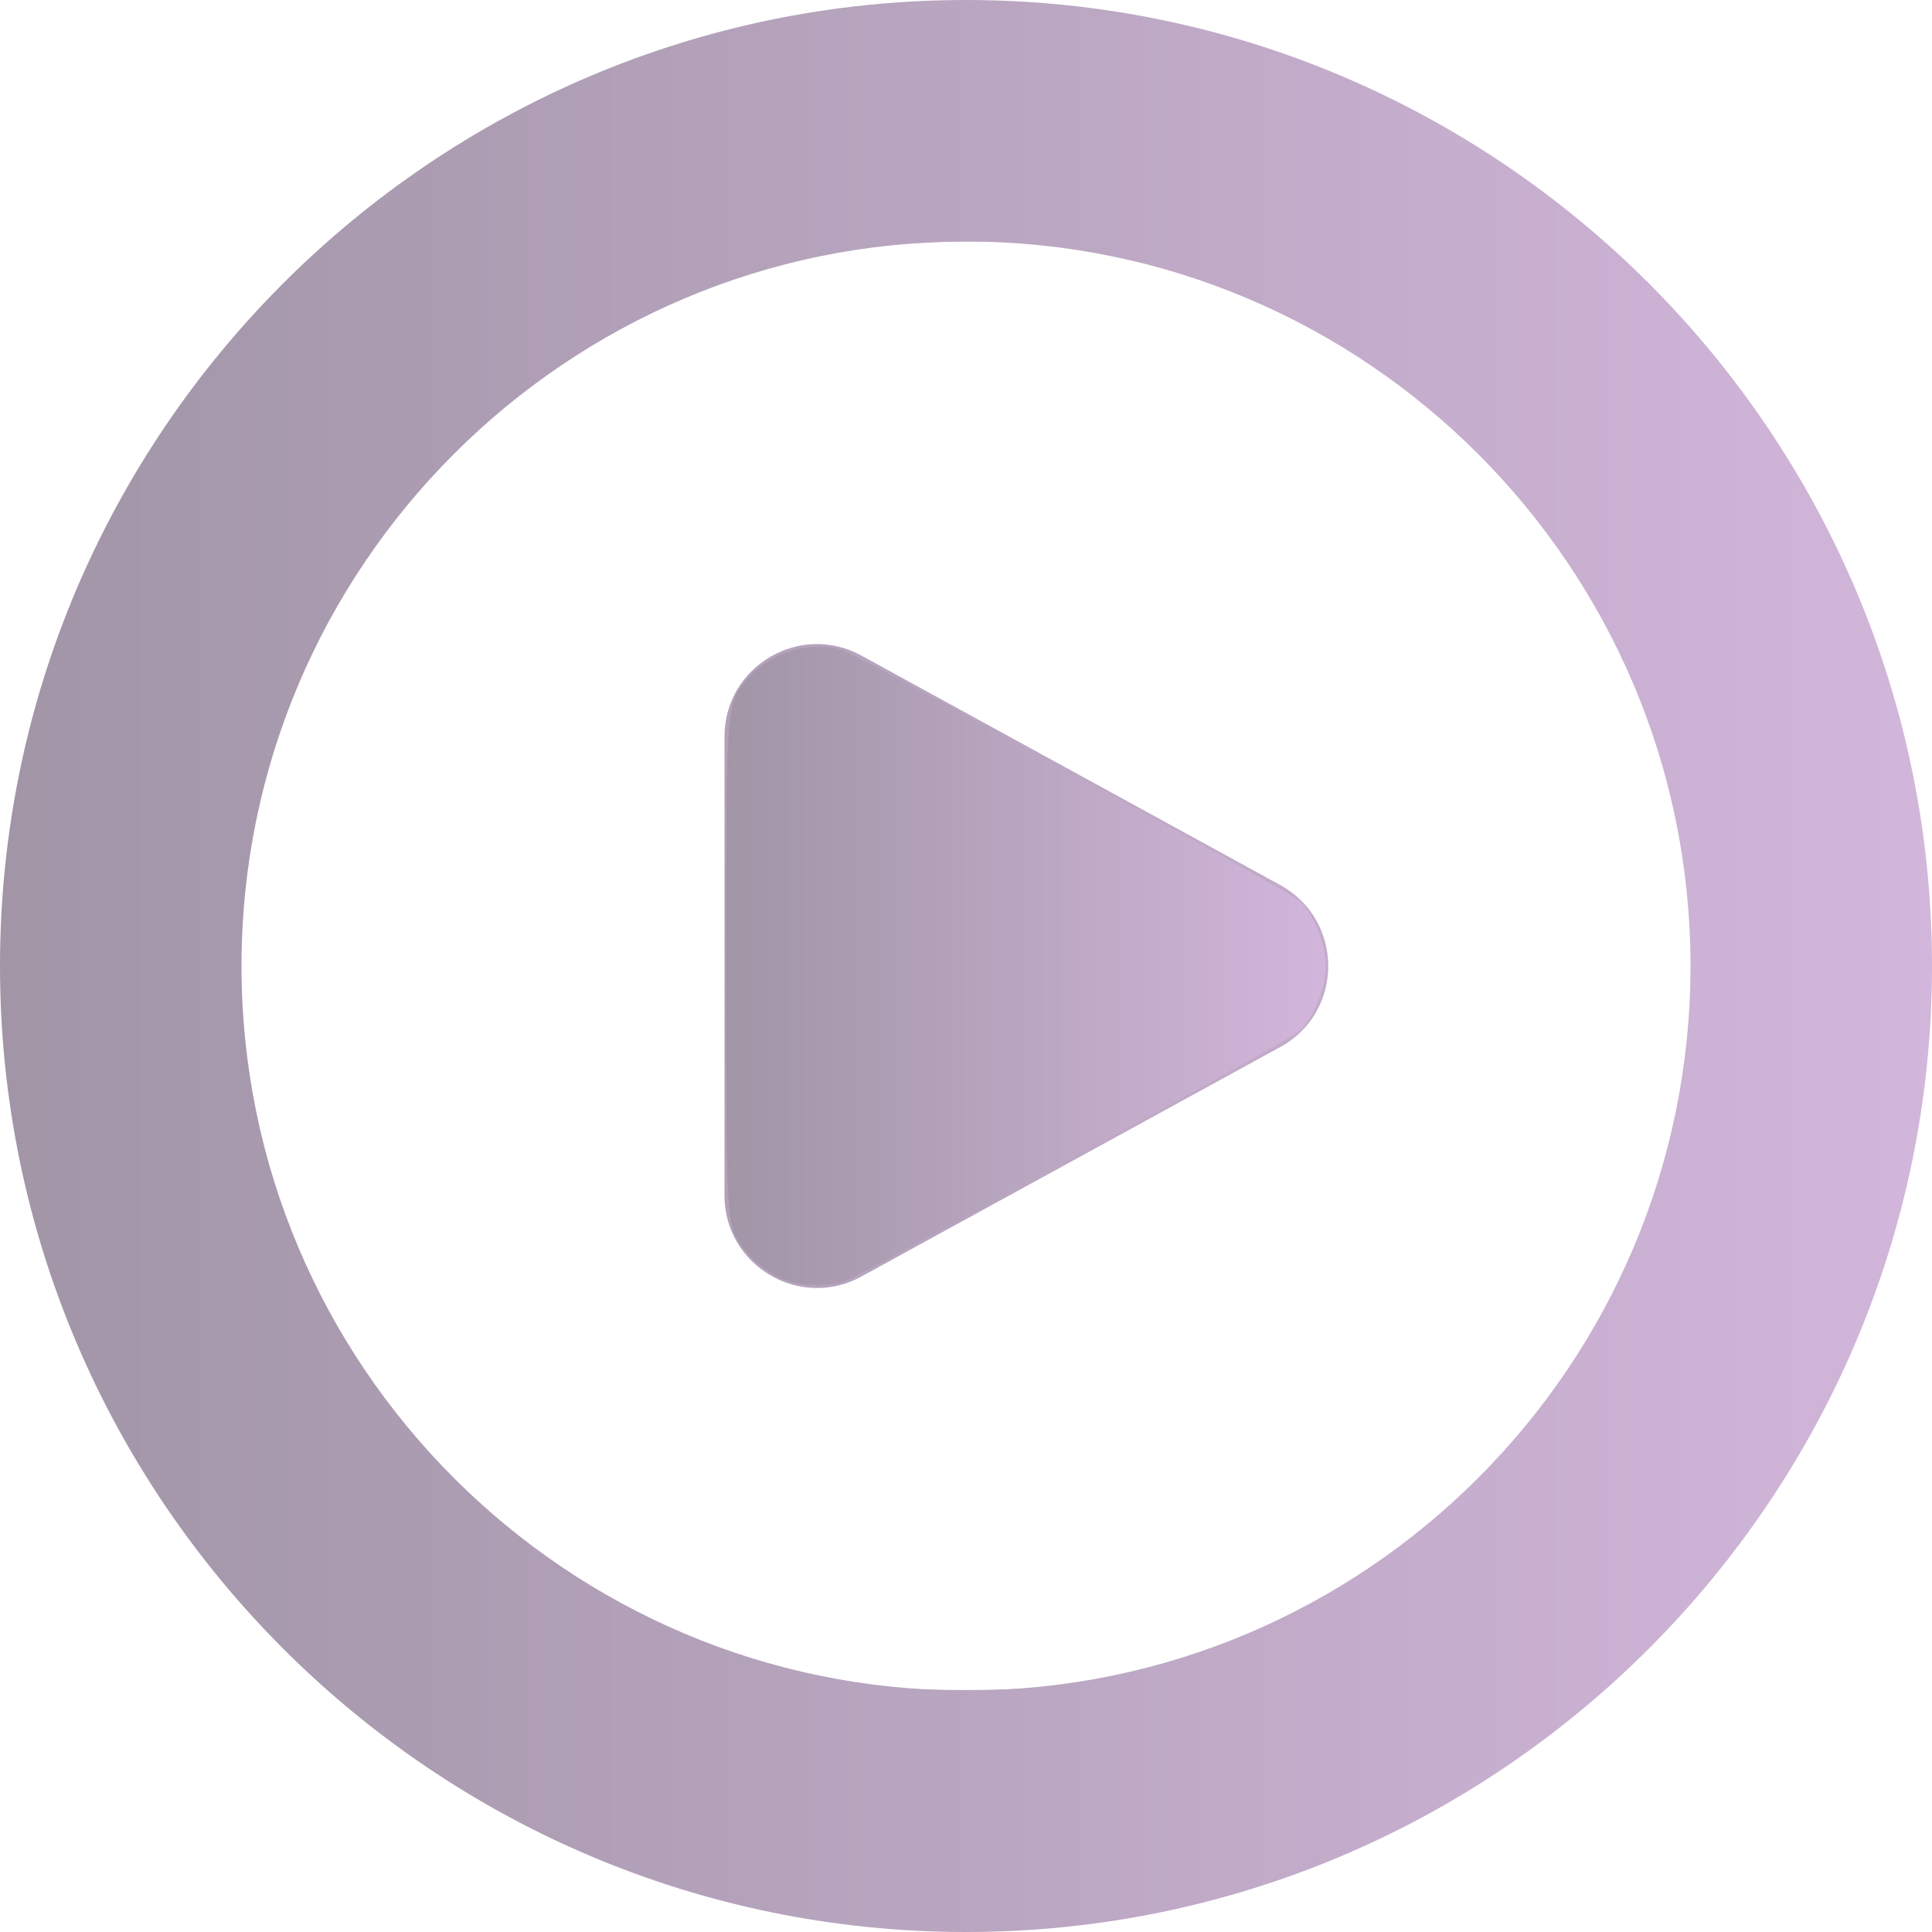
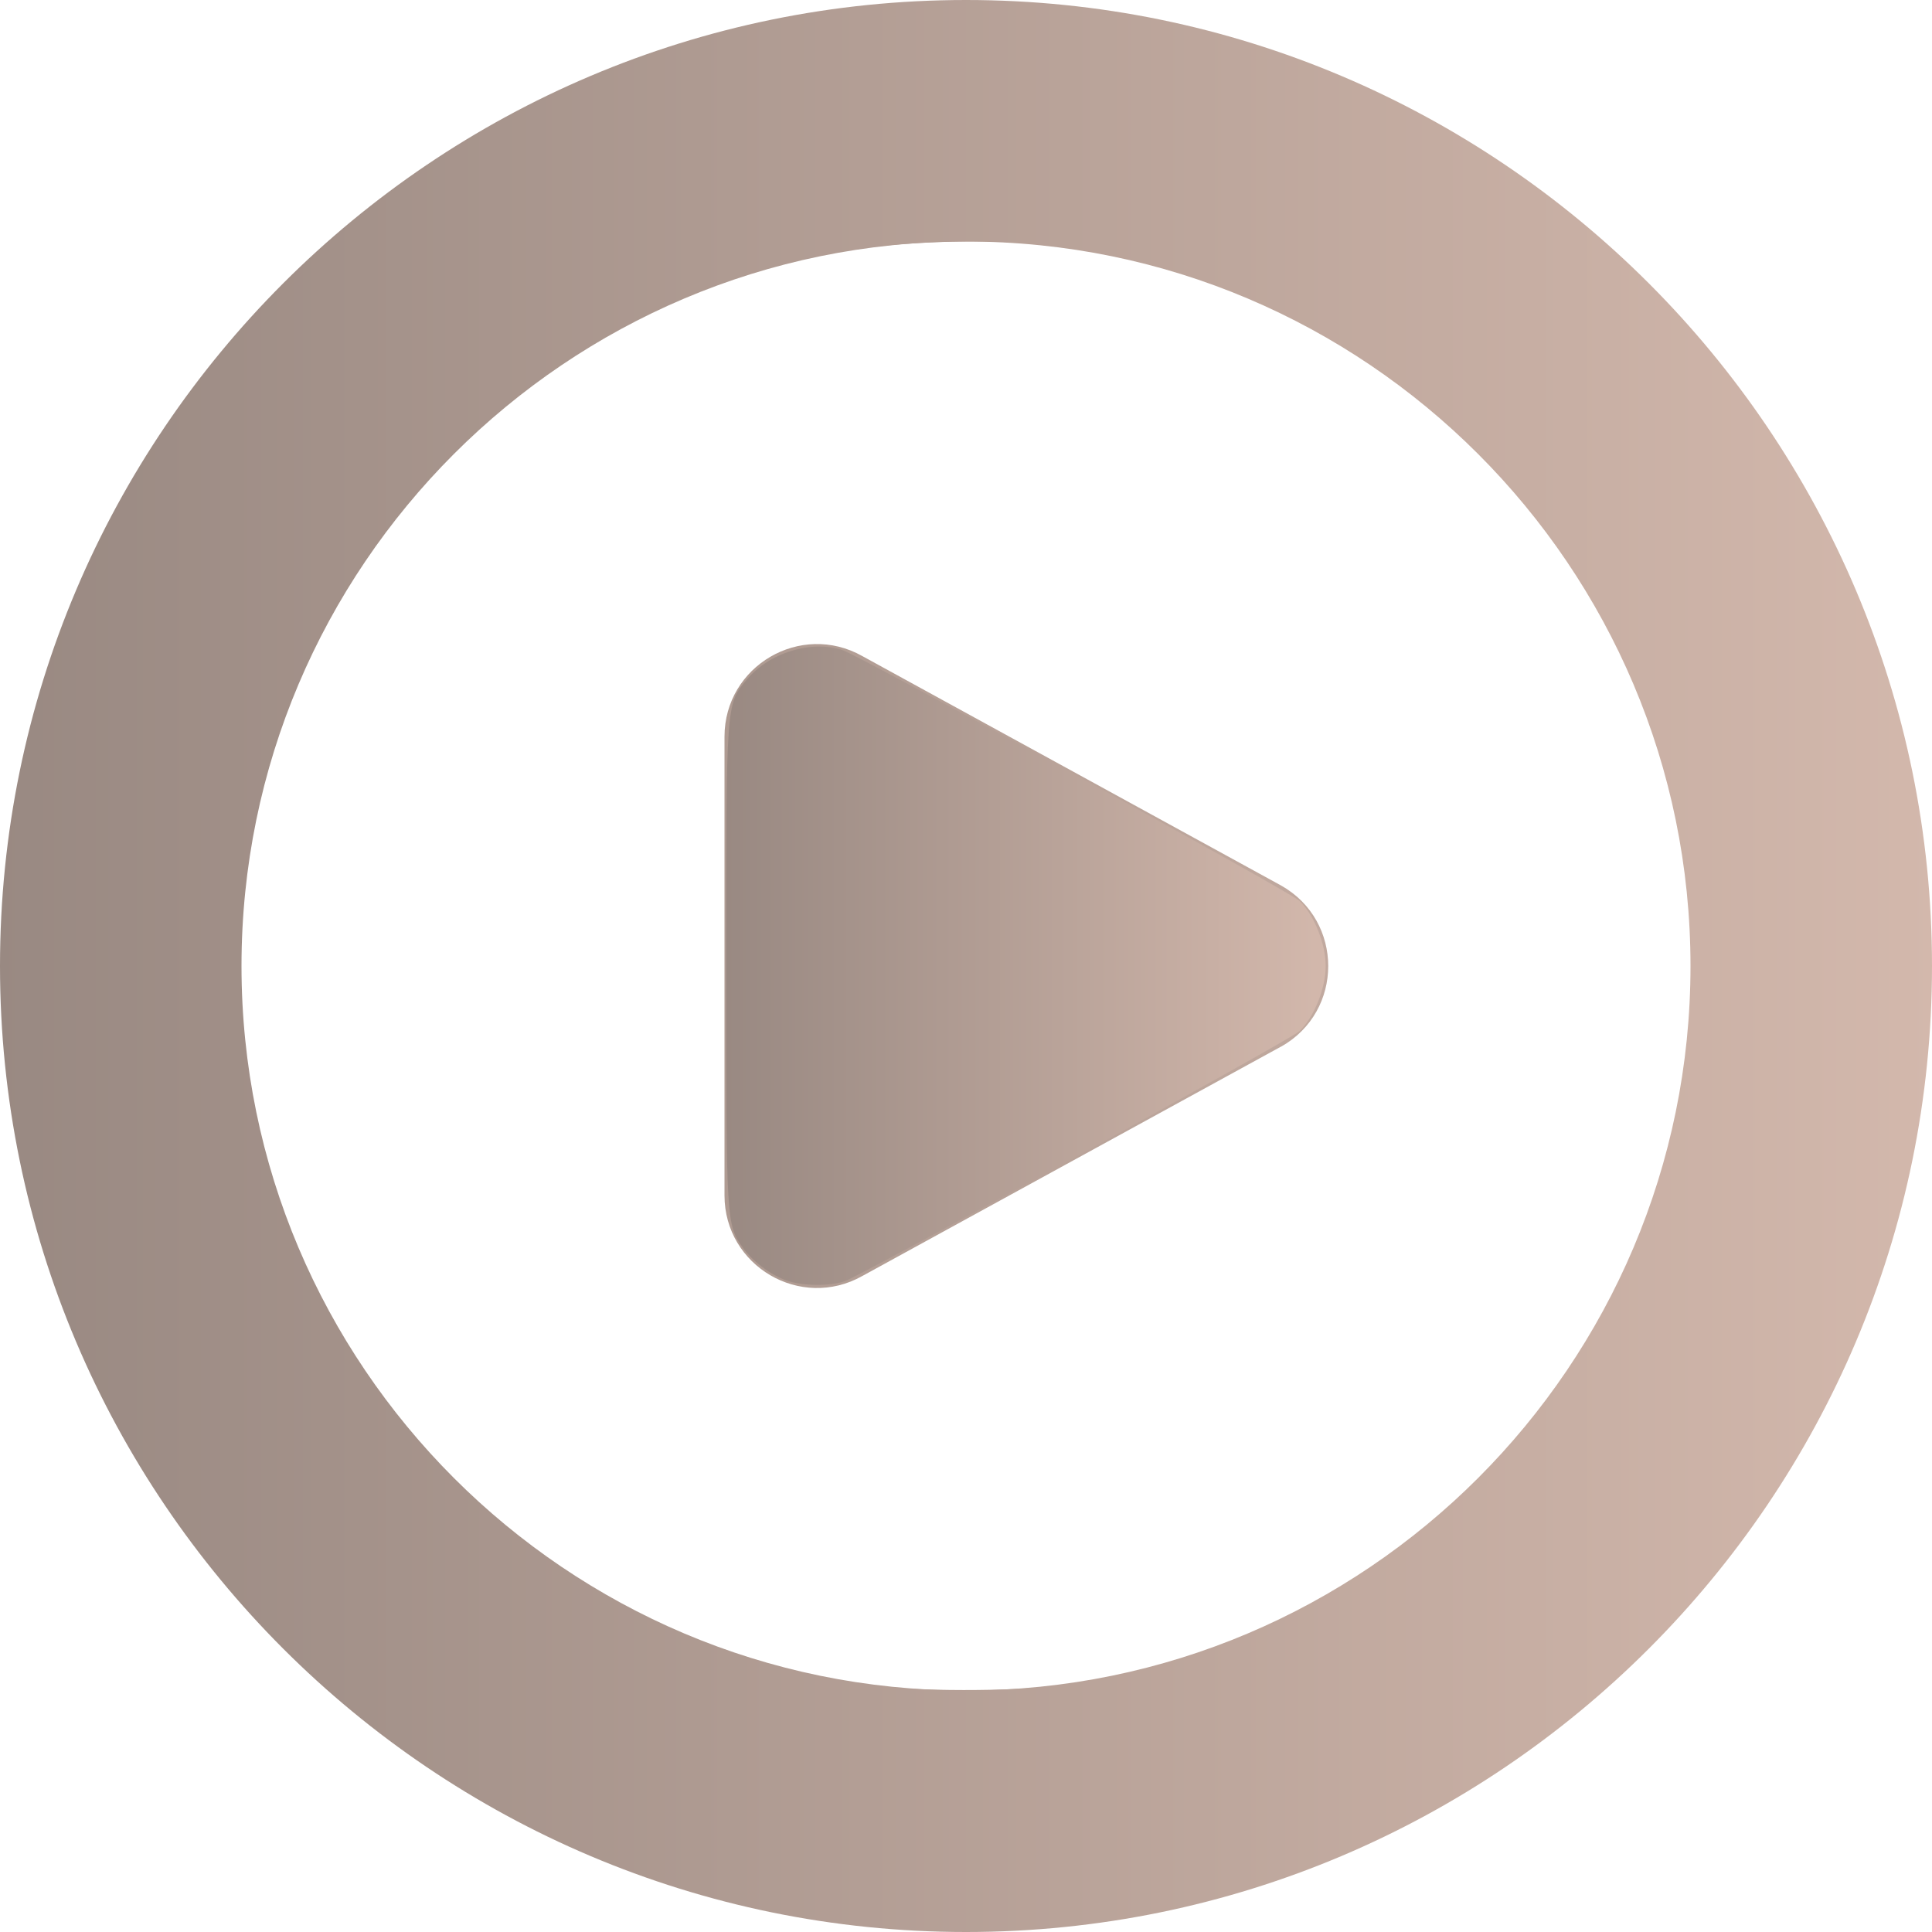
<svg xmlns="http://www.w3.org/2000/svg" id="Layer_1" data-name="Layer 1" viewBox="0 0 24 24" width="512" height="512" version="1.1">
  <defs id="defs1">
    <linearGradient id="linearGradient10">
-       <stop style="stop-color:#A195A6;stop-opacity:1;" offset="0" id="stop9" />
-       <stop style="stop-color:#D2B6DB;stop-opacity:1" offset="1" id="stop10" />
+       <stop style="stop-color:#998982;stop-opacity:1;" offset="0" id="stop9" />
+       <stop style="stop-color:#D3B8AC;stop-opacity:1" offset="1" id="stop10" />
    </linearGradient>
  </defs>
  <path d="m12,0C5.383,0,0,5.383,0,12s5.383,12,12,12,12-5.383,12-12S18.617,0,12,0Zm0,21c-4.963,0-9-4.038-9-9S7.037,3,12,3s9,4.038,9,9-4.037,9-9,9Zm3.914-7.999l-5.202,2.85c-.766.431-1.712-.123-1.712-1.001v-5.699c0-.879.946-1.432,1.712-1.001l5.202,2.85c.781.439.781,1.563,0,2.002Z" id="path1" style="fill-opacity:1;fill:url(#linearGradient10)" />
  <path style="fill:url(#linearGradient10);stroke-width:0.895;fill-opacity:1" d="M 233.175,510.557 C 182.631,505.83 134.957,486.341 94.881,454.024 82.352,443.921 62.218,423.106 52.684,410.4 24.356,372.647 7.93,332.034 2.23,285.651 c -1.868,-15.2 -1.868,-44.102 0,-59.301 C 9.216,169.508 33.054,119.47 72.474,78.904 93.807,56.951 116.003,40.57 142.083,27.533 c 72.18,-36.082 155.584,-36.125 227.595,-0.117 26.466,13.234 48.504,29.481 69.818,51.471 24.343,25.115 42.127,52.633 54.443,84.236 11.949,30.662 17.207,59.042 17.207,92.876 0,41.714 -8.756,78.786 -27.17,115.031 -15.618,30.743 -39.326,60.333 -65.823,82.156 -46.105,37.971 -104.712,58.792 -163.944,58.244 -7.138,-0.066 -16.604,-0.459 -21.035,-0.874 z m 48.066,-63.889 c 63.948,-8.417 119.102,-48.219 147.594,-106.51 26.012,-53.22 26.012,-115.097 0,-168.316 C 400.265,113.392 345.577,73.961 281.063,65.297 262.19,62.763 233.216,63.961 214.825,68.038 119.988,89.058 55.153,177.879 64.504,273.97 c 8.656,88.954 77.278,160.668 165.199,172.641 12.241,1.667 39.082,1.697 51.538,0.057 z" id="path2" transform="scale(0.046875)" />
  <path style="fill:url(#linearGradient10);stroke-width:0.895;fill-opacity:1" d="m 208.334,339.31 c -4.198,-1.498 -8.897,-5.039 -11.455,-8.632 -4.404,-6.185 -4.431,-6.633 -4.431,-74.658 0,-70.007 -0.052,-69.276 5.411,-75.881 5.917,-7.154 17.091,-10.597 25.445,-7.84 4.638,1.531 118.453,63.981 121.049,66.419 3.847,3.614 6.968,11.354 6.968,17.281 0,5.933 -3.122,13.668 -6.979,17.292 -2.409,2.263 -115.854,64.639 -120.475,66.241 -3.992,1.384 -11.326,1.279 -15.533,-0.222 z" id="path3" transform="scale(0.046875)" />
</svg>
